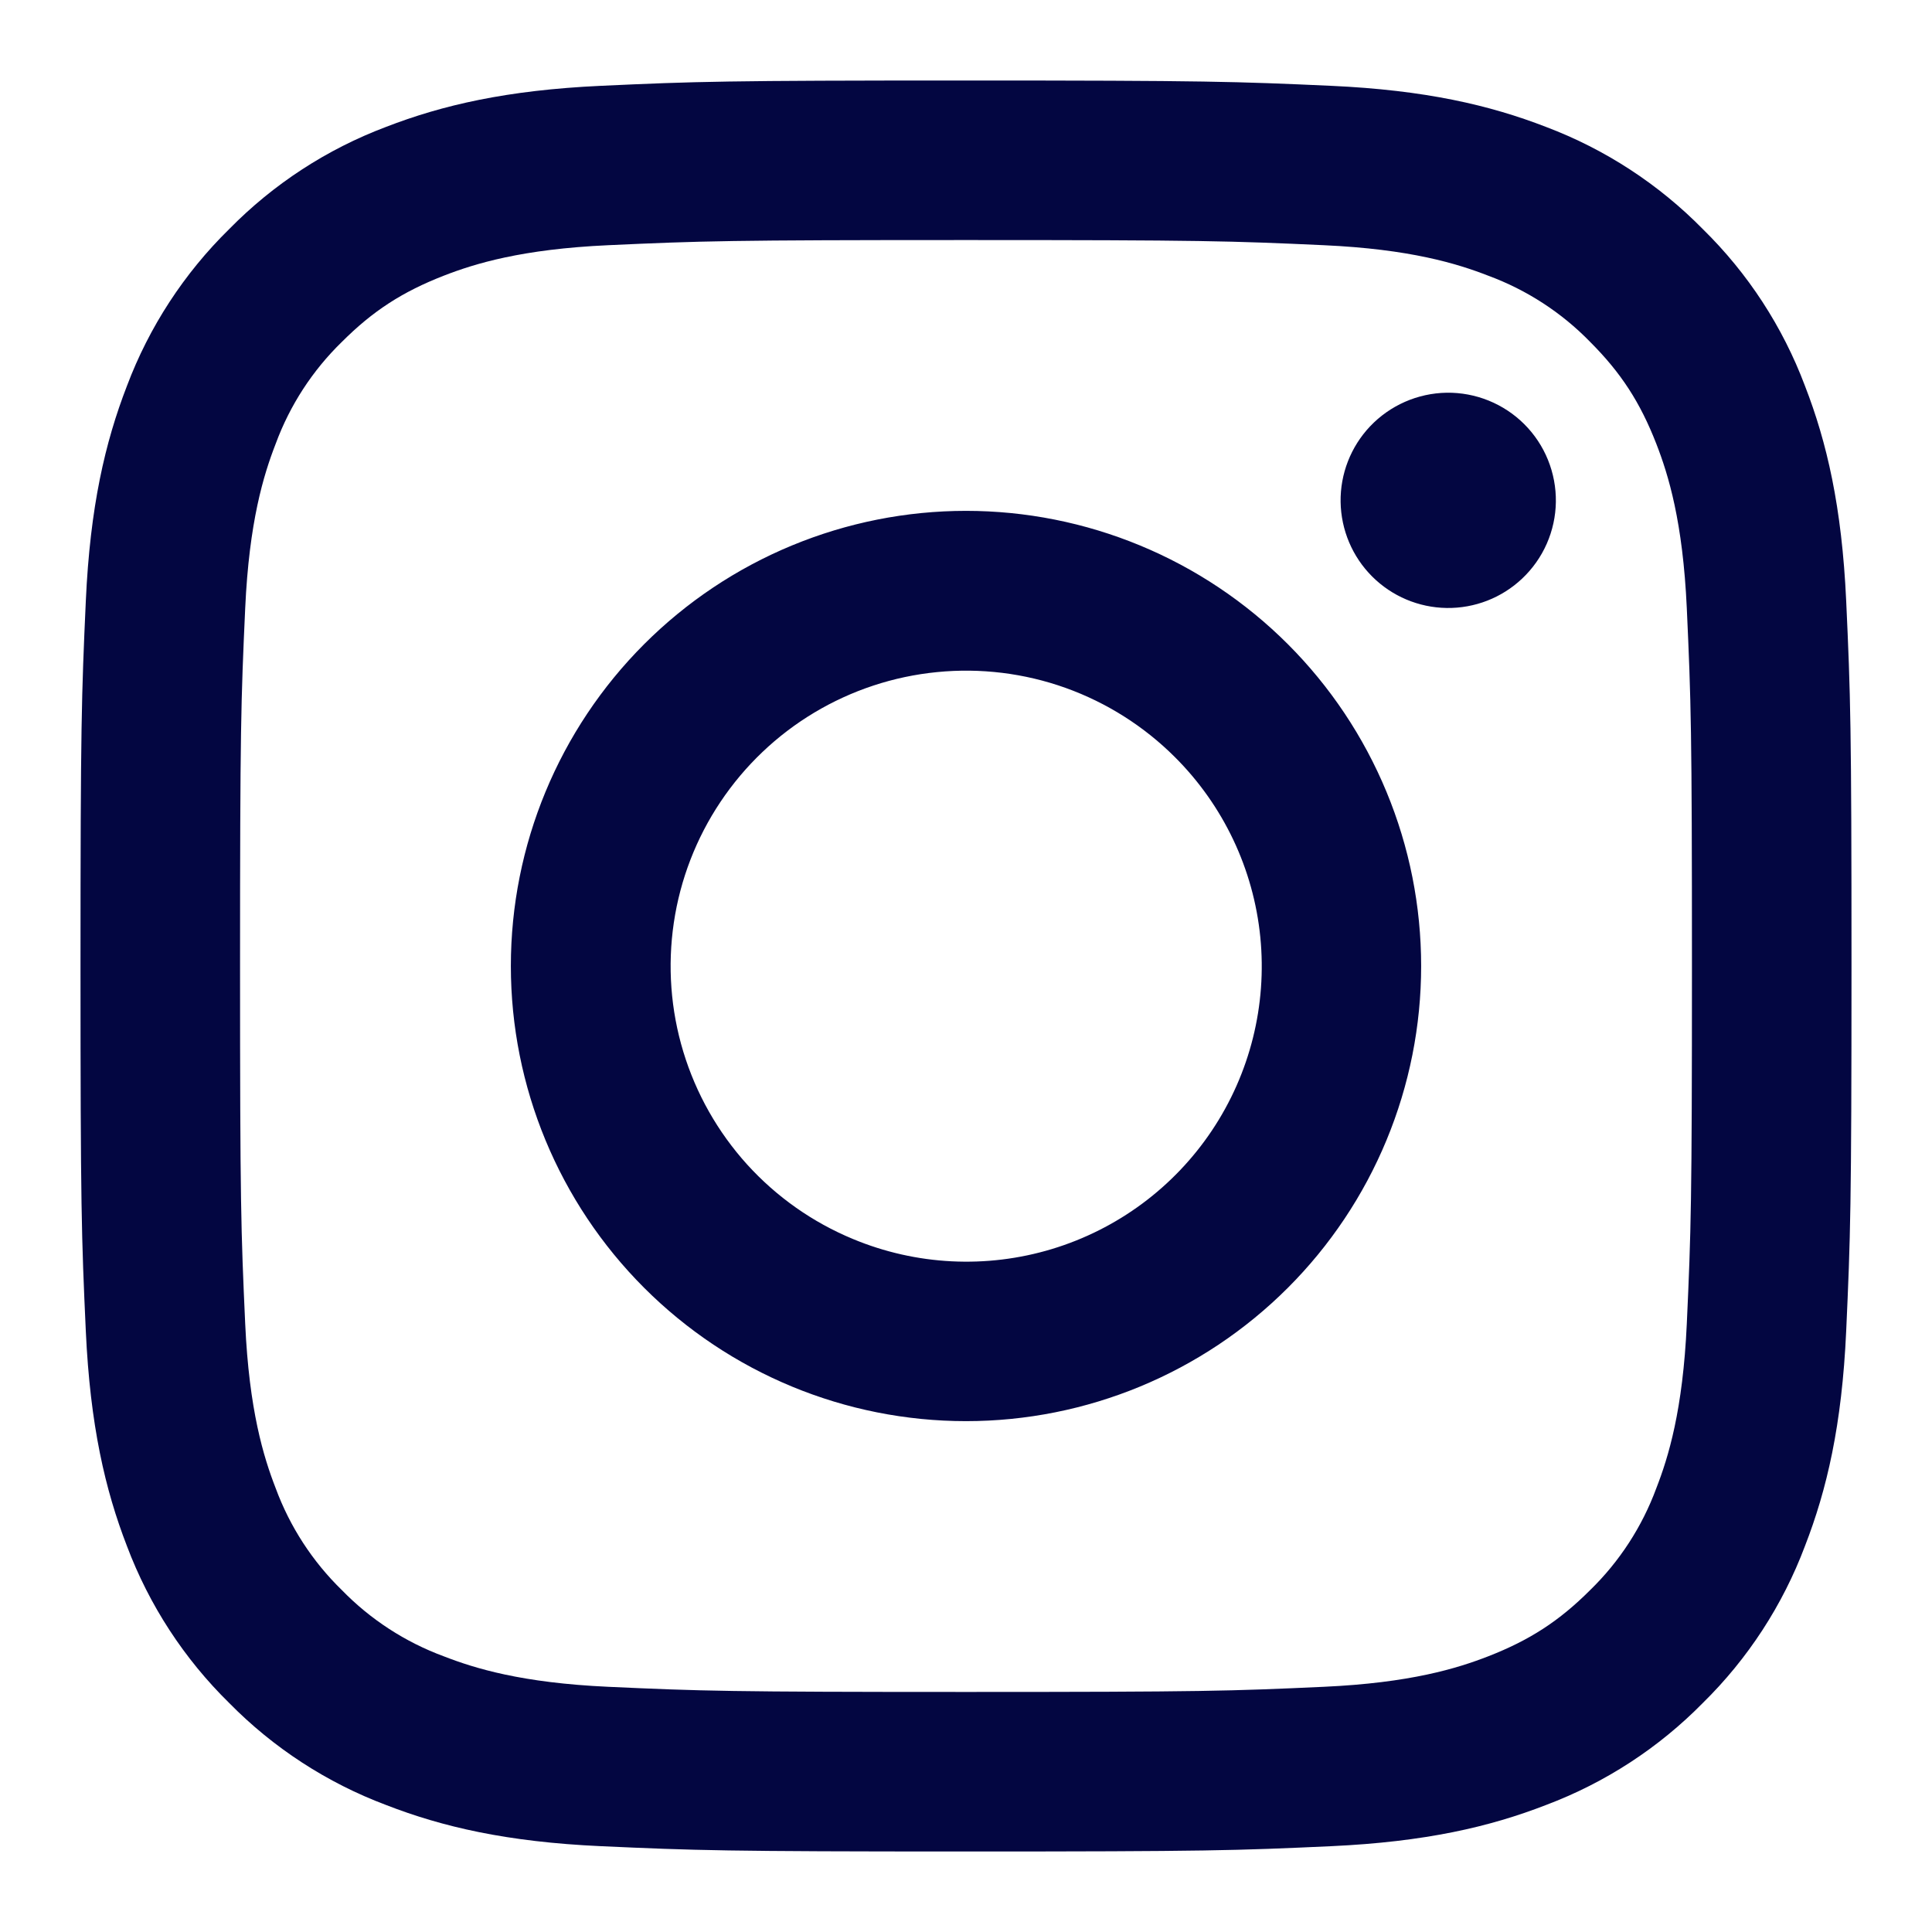
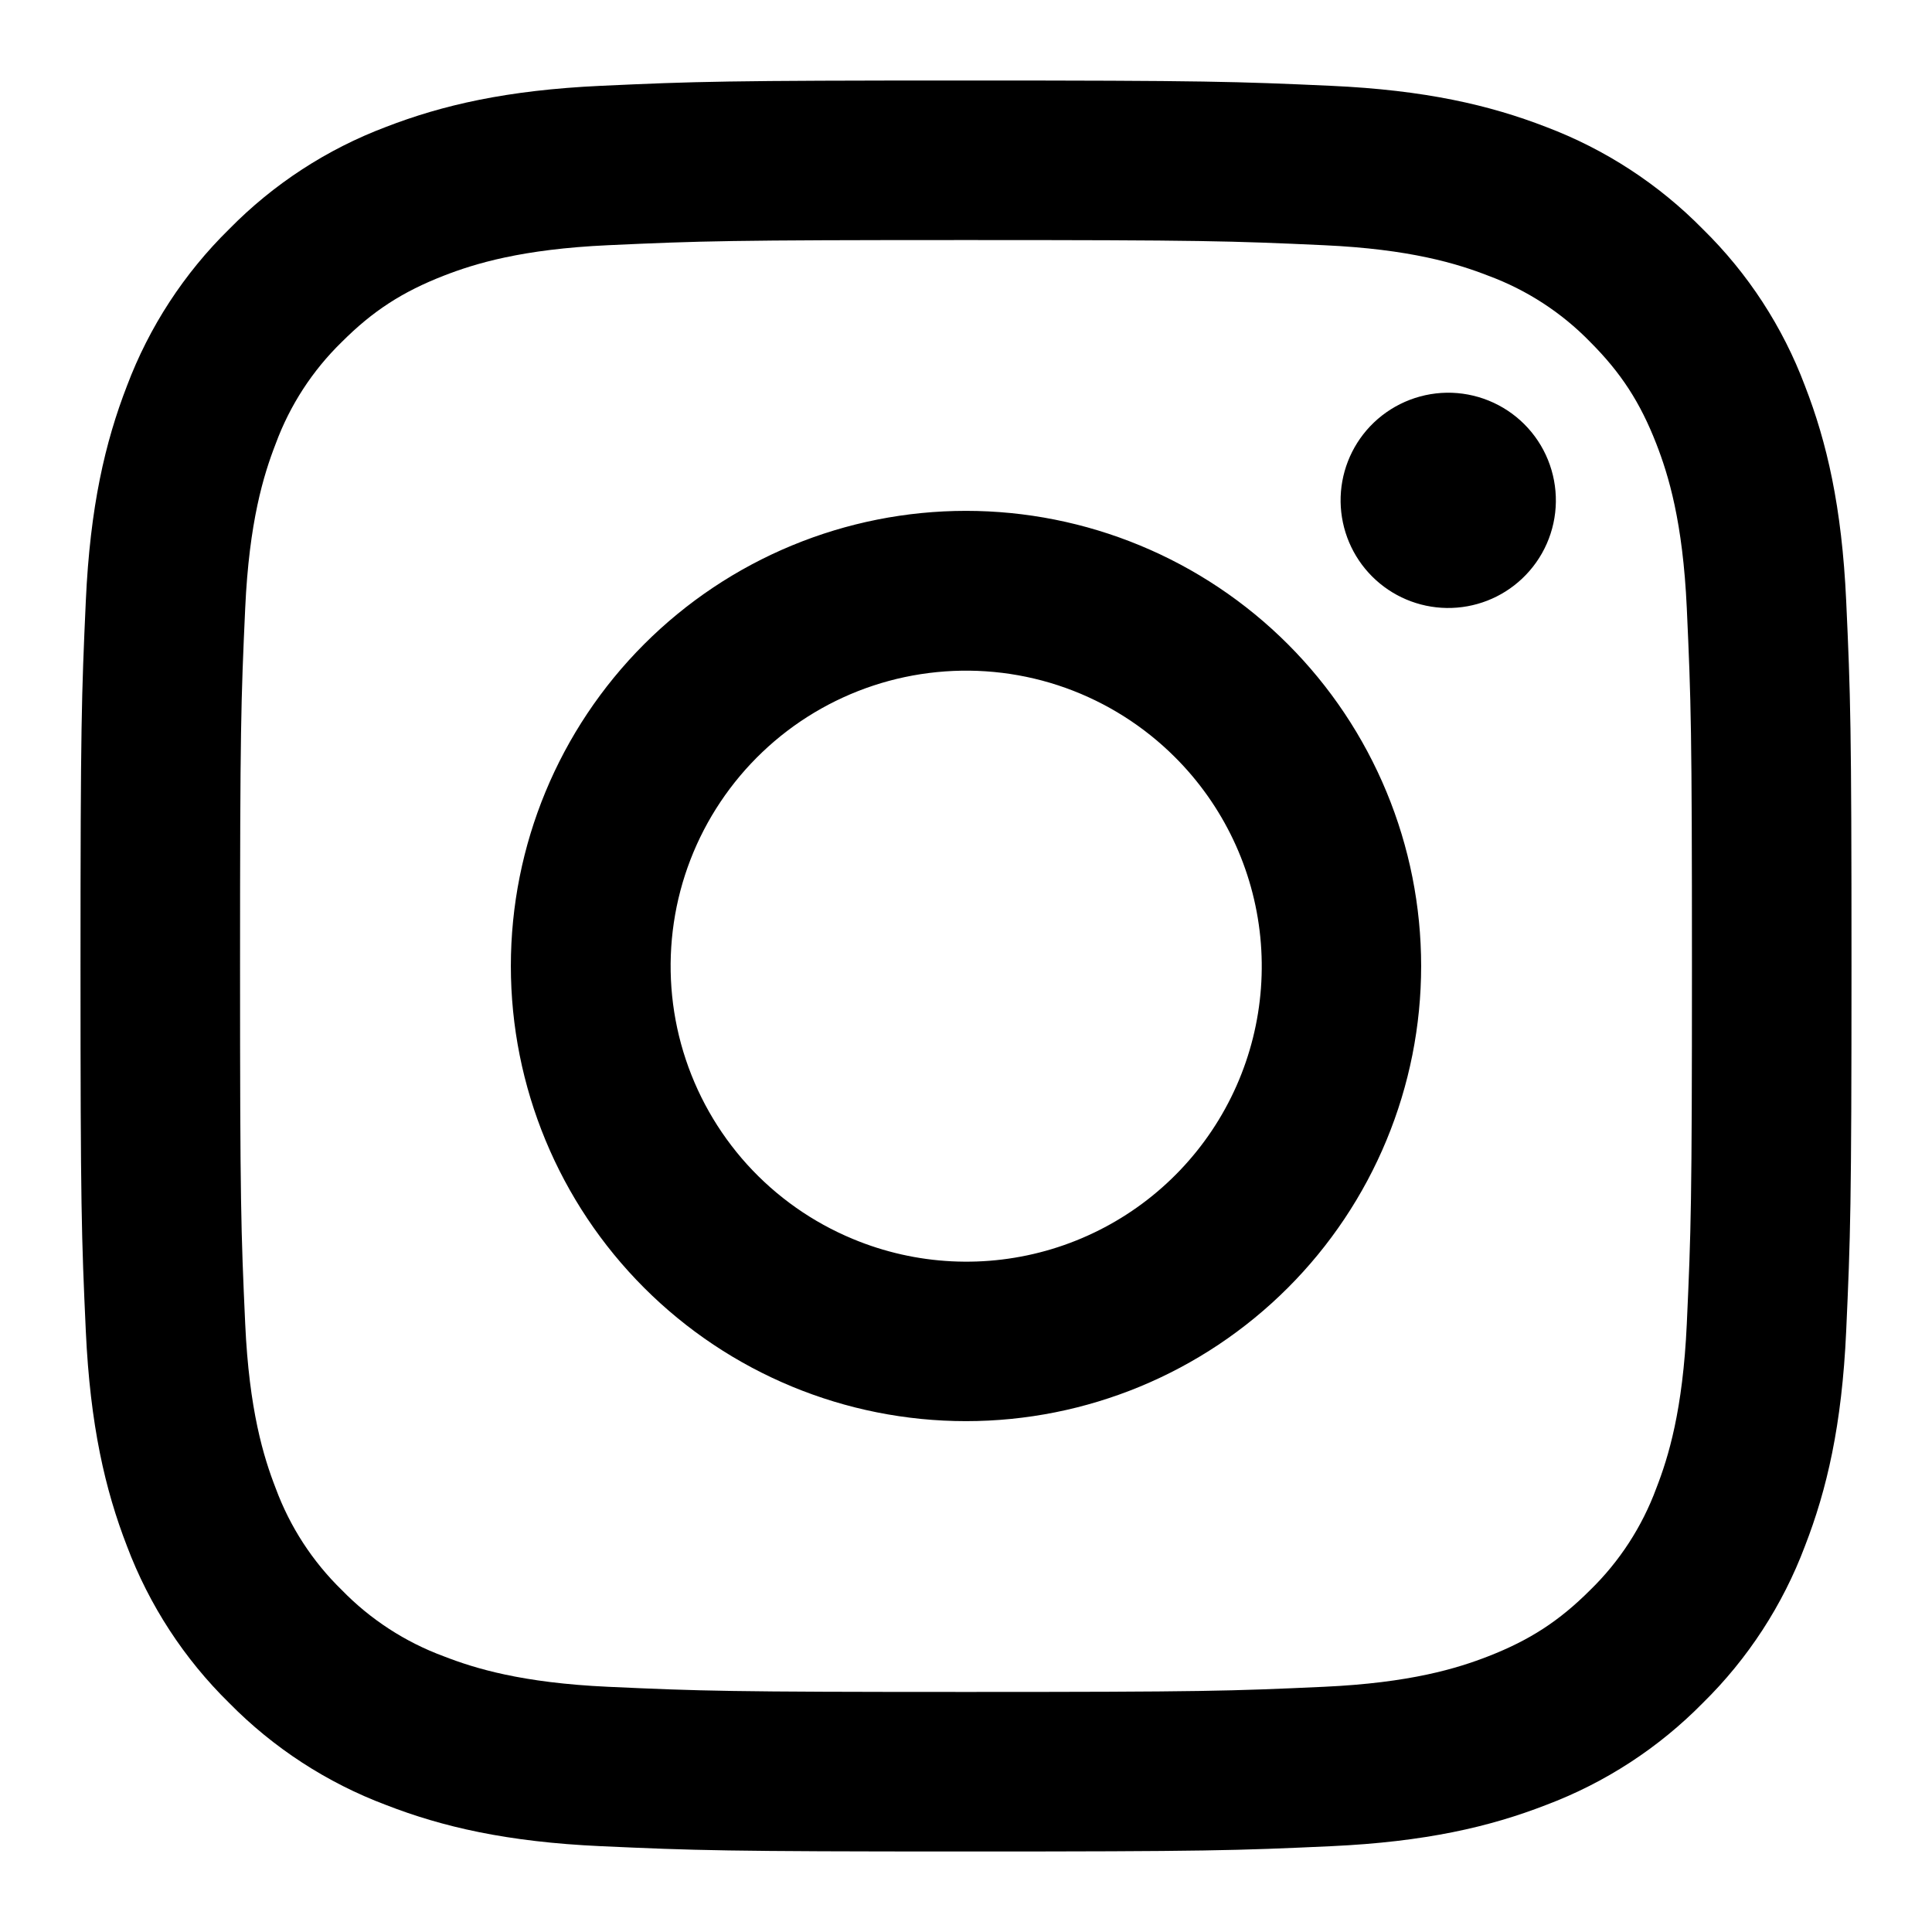
<svg xmlns="http://www.w3.org/2000/svg" width="48" height="48" viewBox="0 0 48 48" fill="none">
-   <path fill-rule="evenodd" clip-rule="evenodd" d="M14.93 2.132C17.276 2.024 18.024 2 24 2C29.976 2 30.724 2.026 33.068 2.132C35.412 2.238 37.012 2.612 38.412 3.154C39.878 3.708 41.208 4.574 42.308 5.694C43.428 6.792 44.292 8.12 44.844 9.588C45.388 10.988 45.76 12.588 45.868 14.928C45.976 17.278 46 18.026 46 24C46 29.976 45.974 30.724 45.868 33.07C45.762 35.41 45.388 37.01 44.844 38.41C44.292 39.878 43.427 41.209 42.308 42.308C41.208 43.428 39.878 44.292 38.412 44.844C37.012 45.388 35.412 45.76 33.072 45.868C30.724 45.976 29.976 46 24 46C18.024 46 17.276 45.974 14.93 45.868C12.59 45.762 10.99 45.388 9.59 44.844C8.122 44.292 6.792 43.427 5.692 42.308C4.573 41.21 3.707 39.88 3.154 38.412C2.612 37.012 2.24 35.412 2.132 33.072C2.024 30.722 2 29.974 2 24C2 18.024 2.026 17.276 2.132 14.932C2.238 12.588 2.612 10.988 3.154 9.588C3.707 8.12 4.574 6.791 5.694 5.692C6.792 4.573 8.121 3.707 9.588 3.154C10.988 2.612 12.588 2.24 14.928 2.132H14.93ZM32.89 6.092C30.57 5.986 29.874 5.964 24 5.964C18.126 5.964 17.43 5.986 15.11 6.092C12.964 6.19 11.8 6.548 11.024 6.85C9.998 7.25 9.264 7.724 8.494 8.494C7.764 9.204 7.202 10.069 6.85 11.024C6.548 11.8 6.19 12.964 6.092 15.11C5.986 17.43 5.964 18.126 5.964 24C5.964 29.874 5.986 30.57 6.092 32.89C6.19 35.036 6.548 36.2 6.85 36.976C7.202 37.93 7.764 38.796 8.494 39.506C9.204 40.236 10.07 40.798 11.024 41.15C11.8 41.452 12.964 41.81 15.11 41.908C17.43 42.014 18.124 42.036 24 42.036C29.876 42.036 30.57 42.014 32.89 41.908C35.036 41.81 36.2 41.452 36.976 41.15C38.002 40.75 38.736 40.276 39.506 39.506C40.236 38.796 40.798 37.93 41.15 36.976C41.452 36.2 41.81 35.036 41.908 32.89C42.014 30.57 42.036 29.874 42.036 24C42.036 18.126 42.014 17.43 41.908 15.11C41.81 12.964 41.452 11.8 41.15 11.024C40.75 9.998 40.276 9.264 39.506 8.494C38.796 7.764 37.931 7.203 36.976 6.85C36.2 6.548 35.036 6.19 32.89 6.092ZM21.19 30.782C22.759 31.436 24.507 31.524 26.134 31.032C27.761 30.54 29.167 29.498 30.111 28.085C31.056 26.671 31.48 24.974 31.312 23.282C31.144 21.591 30.394 20.01 29.19 18.81C28.422 18.043 27.494 17.456 26.473 17.09C25.451 16.725 24.361 16.591 23.281 16.698C22.201 16.804 21.158 17.149 20.228 17.706C19.297 18.264 18.502 19.022 17.899 19.924C17.296 20.826 16.9 21.851 16.741 22.924C16.582 23.997 16.662 25.093 16.977 26.131C17.292 27.17 17.833 28.125 18.561 28.93C19.29 29.734 20.188 30.367 21.19 30.782ZM16.004 16.004C17.054 14.954 18.301 14.121 19.673 13.553C21.045 12.985 22.515 12.692 24 12.692C25.485 12.692 26.955 12.985 28.327 13.553C29.699 14.121 30.946 14.954 31.996 16.004C33.046 17.054 33.879 18.301 34.447 19.673C35.016 21.045 35.308 22.515 35.308 24C35.308 25.485 35.016 26.956 34.447 28.328C33.879 29.7 33.046 30.946 31.996 31.996C29.875 34.117 26.999 35.308 24 35.308C21.001 35.308 18.125 34.117 16.004 31.996C13.883 29.876 12.692 26.999 12.692 24C12.692 21.001 13.883 18.125 16.004 16.004ZM37.816 14.376C38.076 14.131 38.285 13.836 38.429 13.508C38.573 13.181 38.65 12.828 38.655 12.47C38.66 12.112 38.593 11.757 38.459 11.426C38.325 11.094 38.125 10.793 37.872 10.54C37.619 10.287 37.318 10.088 36.986 9.953C36.655 9.819 36.3 9.752 35.942 9.757C35.584 9.763 35.231 9.84 34.904 9.984C34.577 10.128 34.282 10.336 34.036 10.596C33.559 11.102 33.297 11.774 33.307 12.47C33.318 13.166 33.598 13.83 34.09 14.322C34.582 14.814 35.246 15.095 35.942 15.105C36.638 15.115 37.31 14.854 37.816 14.376Z" fill="#030641" />
+   <path fill-rule="evenodd" clip-rule="evenodd" d="M14.93 2.132C17.276 2.024 18.024 2 24 2C29.976 2 30.724 2.026 33.068 2.132C35.412 2.238 37.012 2.612 38.412 3.154C39.878 3.708 41.208 4.574 42.308 5.694C43.428 6.792 44.292 8.12 44.844 9.588C45.388 10.988 45.76 12.588 45.868 14.928C45.976 17.278 46 18.026 46 24C46 29.976 45.974 30.724 45.868 33.07C45.762 35.41 45.388 37.01 44.844 38.41C44.292 39.878 43.427 41.209 42.308 42.308C41.208 43.428 39.878 44.292 38.412 44.844C37.012 45.388 35.412 45.76 33.072 45.868C30.724 45.976 29.976 46 24 46C18.024 46 17.276 45.974 14.93 45.868C12.59 45.762 10.99 45.388 9.59 44.844C8.122 44.292 6.792 43.427 5.692 42.308C4.573 41.21 3.707 39.88 3.154 38.412C2.612 37.012 2.24 35.412 2.132 33.072C2.024 30.722 2 29.974 2 24C2 18.024 2.026 17.276 2.132 14.932C2.238 12.588 2.612 10.988 3.154 9.588C3.707 8.12 4.574 6.791 5.694 5.692C6.792 4.573 8.121 3.707 9.588 3.154C10.988 2.612 12.588 2.24 14.928 2.132H14.93ZM32.89 6.092C30.57 5.986 29.874 5.964 24 5.964C18.126 5.964 17.43 5.986 15.11 6.092C12.964 6.19 11.8 6.548 11.024 6.85C9.998 7.25 9.264 7.724 8.494 8.494C7.764 9.204 7.202 10.069 6.85 11.024C6.548 11.8 6.19 12.964 6.092 15.11C5.986 17.43 5.964 18.126 5.964 24C5.964 29.874 5.986 30.57 6.092 32.89C6.19 35.036 6.548 36.2 6.85 36.976C7.202 37.93 7.764 38.796 8.494 39.506C9.204 40.236 10.07 40.798 11.024 41.15C11.8 41.452 12.964 41.81 15.11 41.908C17.43 42.014 18.124 42.036 24 42.036C29.876 42.036 30.57 42.014 32.89 41.908C35.036 41.81 36.2 41.452 36.976 41.15C38.002 40.75 38.736 40.276 39.506 39.506C40.236 38.796 40.798 37.93 41.15 36.976C41.452 36.2 41.81 35.036 41.908 32.89C42.014 30.57 42.036 29.874 42.036 24C42.036 18.126 42.014 17.43 41.908 15.11C41.81 12.964 41.452 11.8 41.15 11.024C40.75 9.998 40.276 9.264 39.506 8.494C38.796 7.764 37.931 7.203 36.976 6.85C36.2 6.548 35.036 6.19 32.89 6.092ZM21.19 30.782C22.759 31.436 24.507 31.524 26.134 31.032C27.761 30.54 29.167 29.498 30.111 28.085C31.056 26.671 31.48 24.974 31.312 23.282C31.144 21.591 30.394 20.01 29.19 18.81C28.422 18.043 27.494 17.456 26.473 17.09C25.451 16.725 24.361 16.591 23.281 16.698C22.201 16.804 21.158 17.149 20.228 17.706C19.297 18.264 18.502 19.022 17.899 19.924C17.296 20.826 16.9 21.851 16.741 22.924C16.582 23.997 16.662 25.093 16.977 26.131C17.292 27.17 17.833 28.125 18.561 28.93C19.29 29.734 20.188 30.367 21.19 30.782ZM16.004 16.004C17.054 14.954 18.301 14.121 19.673 13.553C21.045 12.985 22.515 12.692 24 12.692C25.485 12.692 26.955 12.985 28.327 13.553C29.699 14.121 30.946 14.954 31.996 16.004C33.046 17.054 33.879 18.301 34.447 19.673C35.016 21.045 35.308 22.515 35.308 24C35.308 25.485 35.016 26.956 34.447 28.328C33.879 29.7 33.046 30.946 31.996 31.996C29.875 34.117 26.999 35.308 24 35.308C21.001 35.308 18.125 34.117 16.004 31.996C13.883 29.876 12.692 26.999 12.692 24C12.692 21.001 13.883 18.125 16.004 16.004ZM37.816 14.376C38.076 14.131 38.285 13.836 38.429 13.508C38.573 13.181 38.65 12.828 38.655 12.47C38.66 12.112 38.593 11.757 38.459 11.426C38.325 11.094 38.125 10.793 37.872 10.54C37.619 10.287 37.318 10.088 36.986 9.953C36.655 9.819 36.3 9.752 35.942 9.757C35.584 9.763 35.231 9.84 34.904 9.984C34.577 10.128 34.282 10.336 34.036 10.596C33.559 11.102 33.297 11.774 33.307 12.47C33.318 13.166 33.598 13.83 34.09 14.322C34.582 14.814 35.246 15.095 35.942 15.105C36.638 15.115 37.31 14.854 37.816 14.376Z" fill="currentColor" />
</svg>
